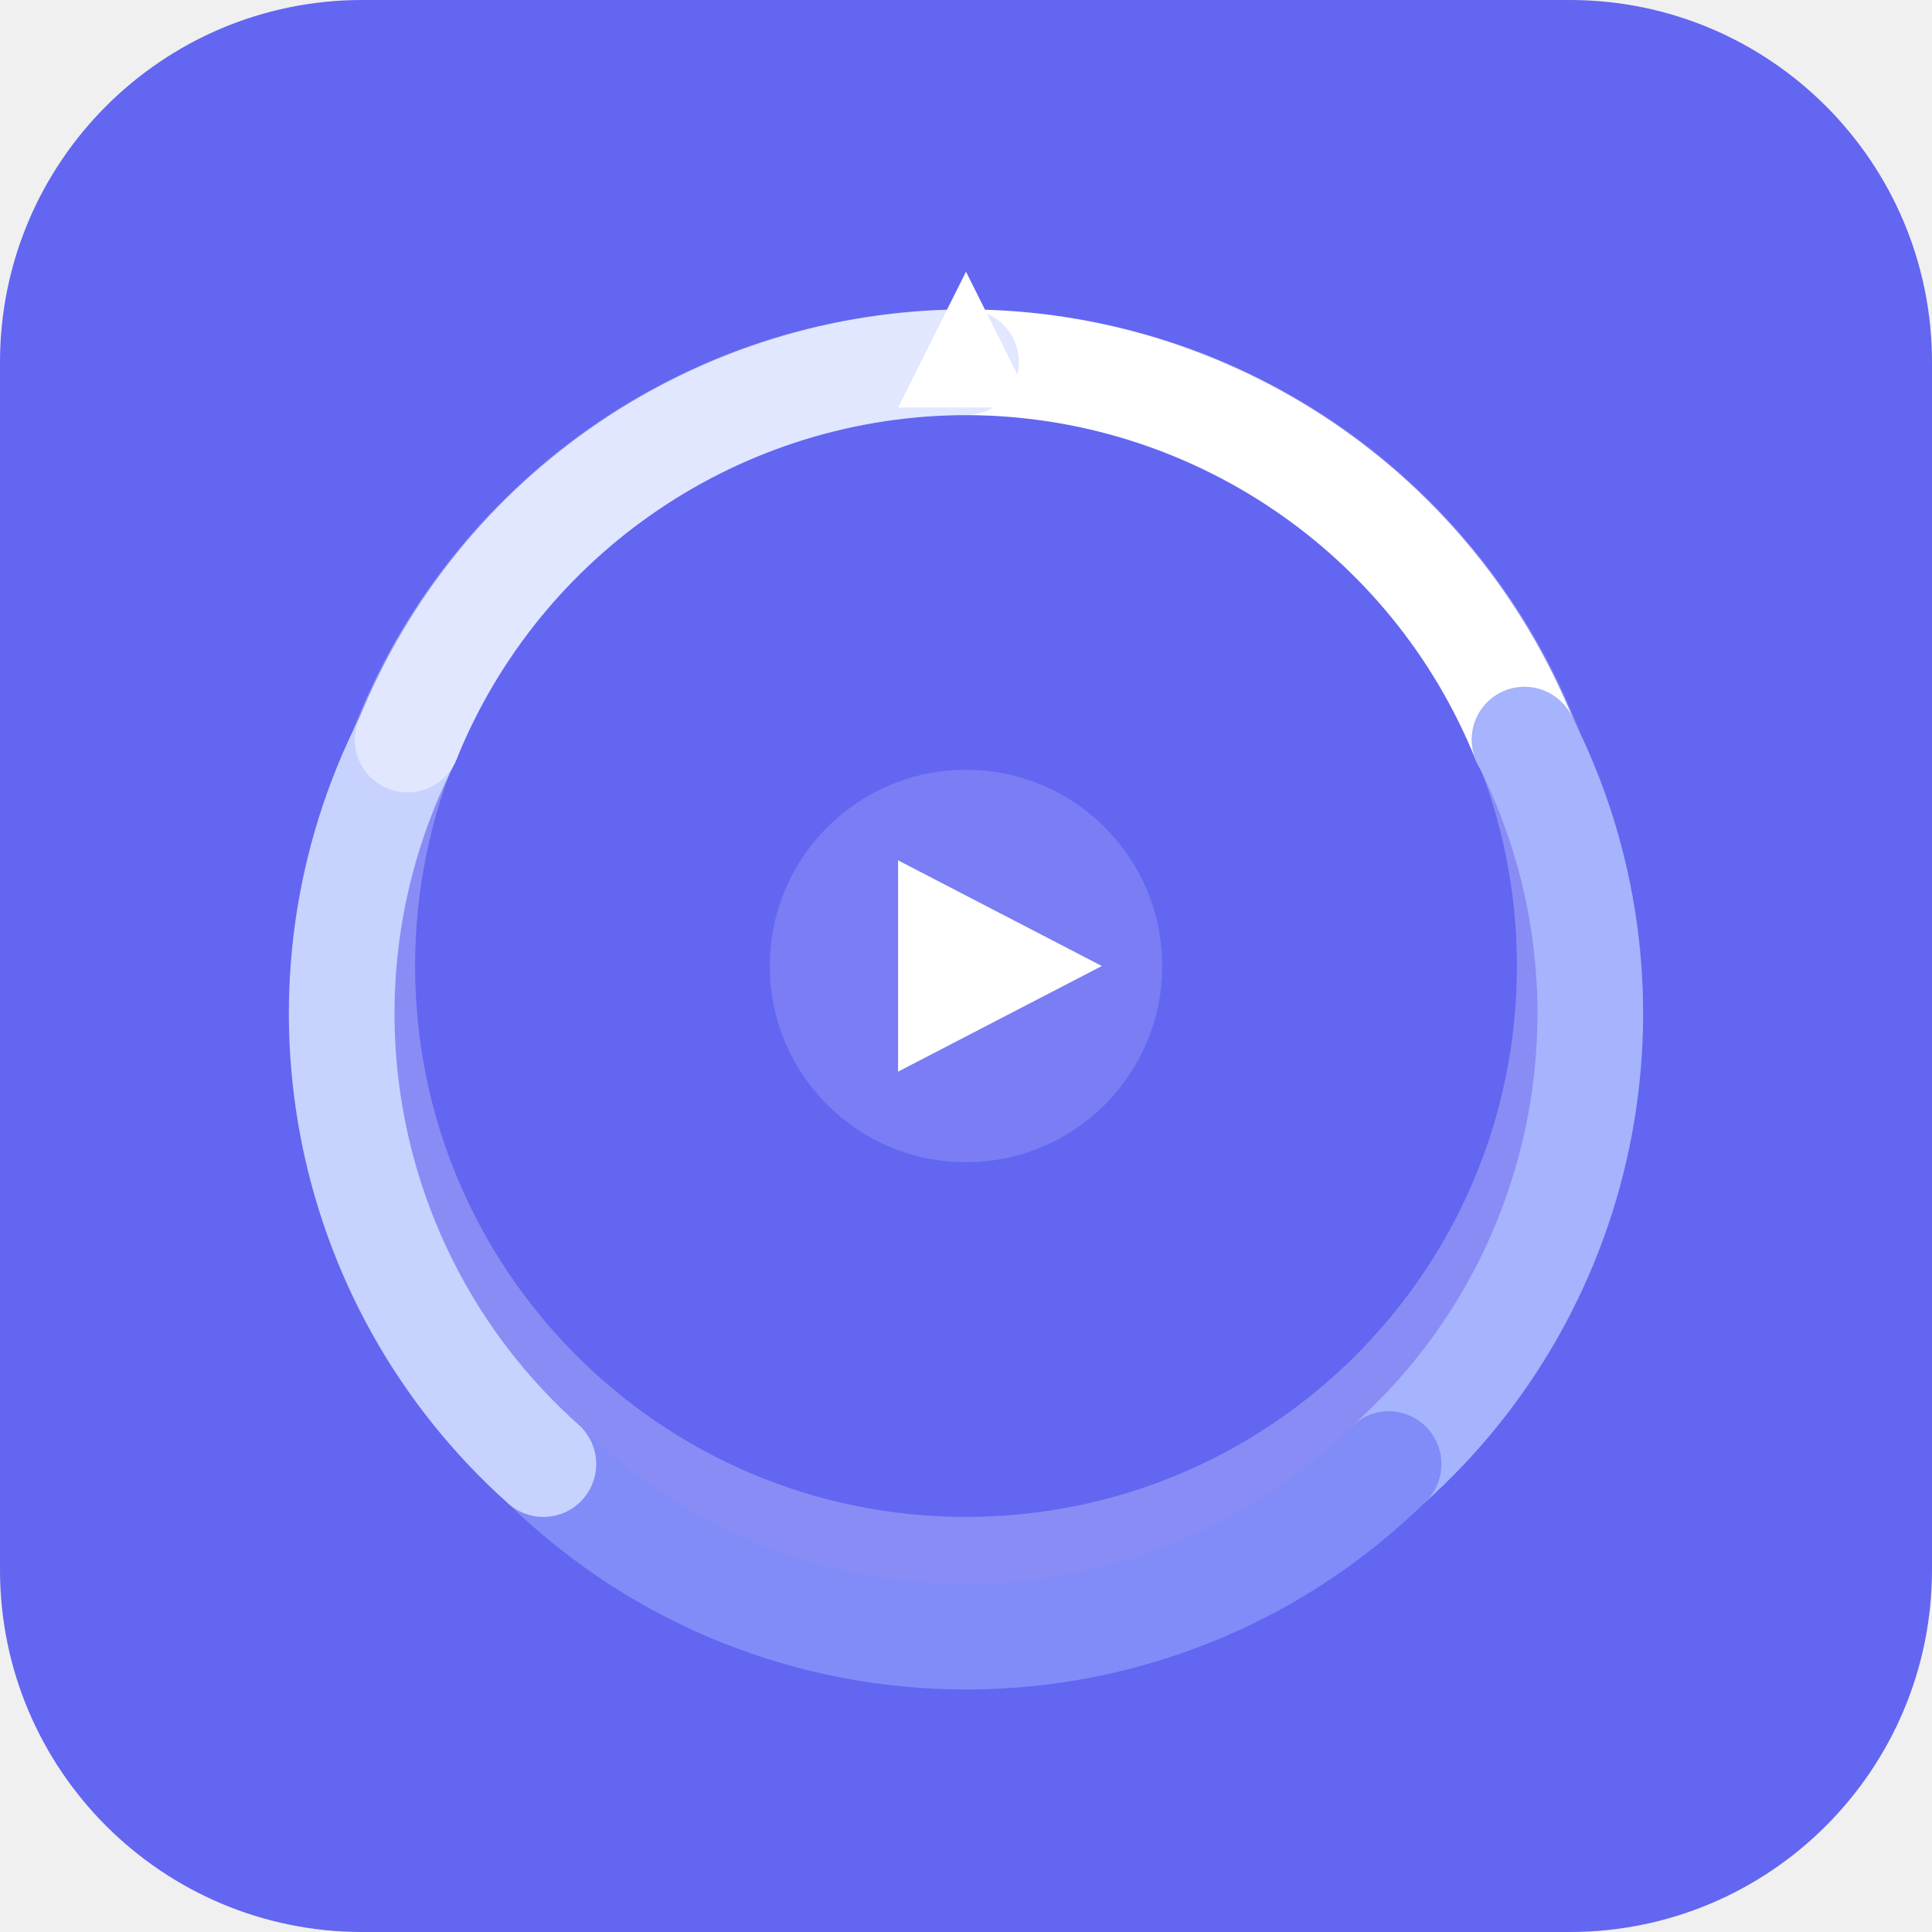
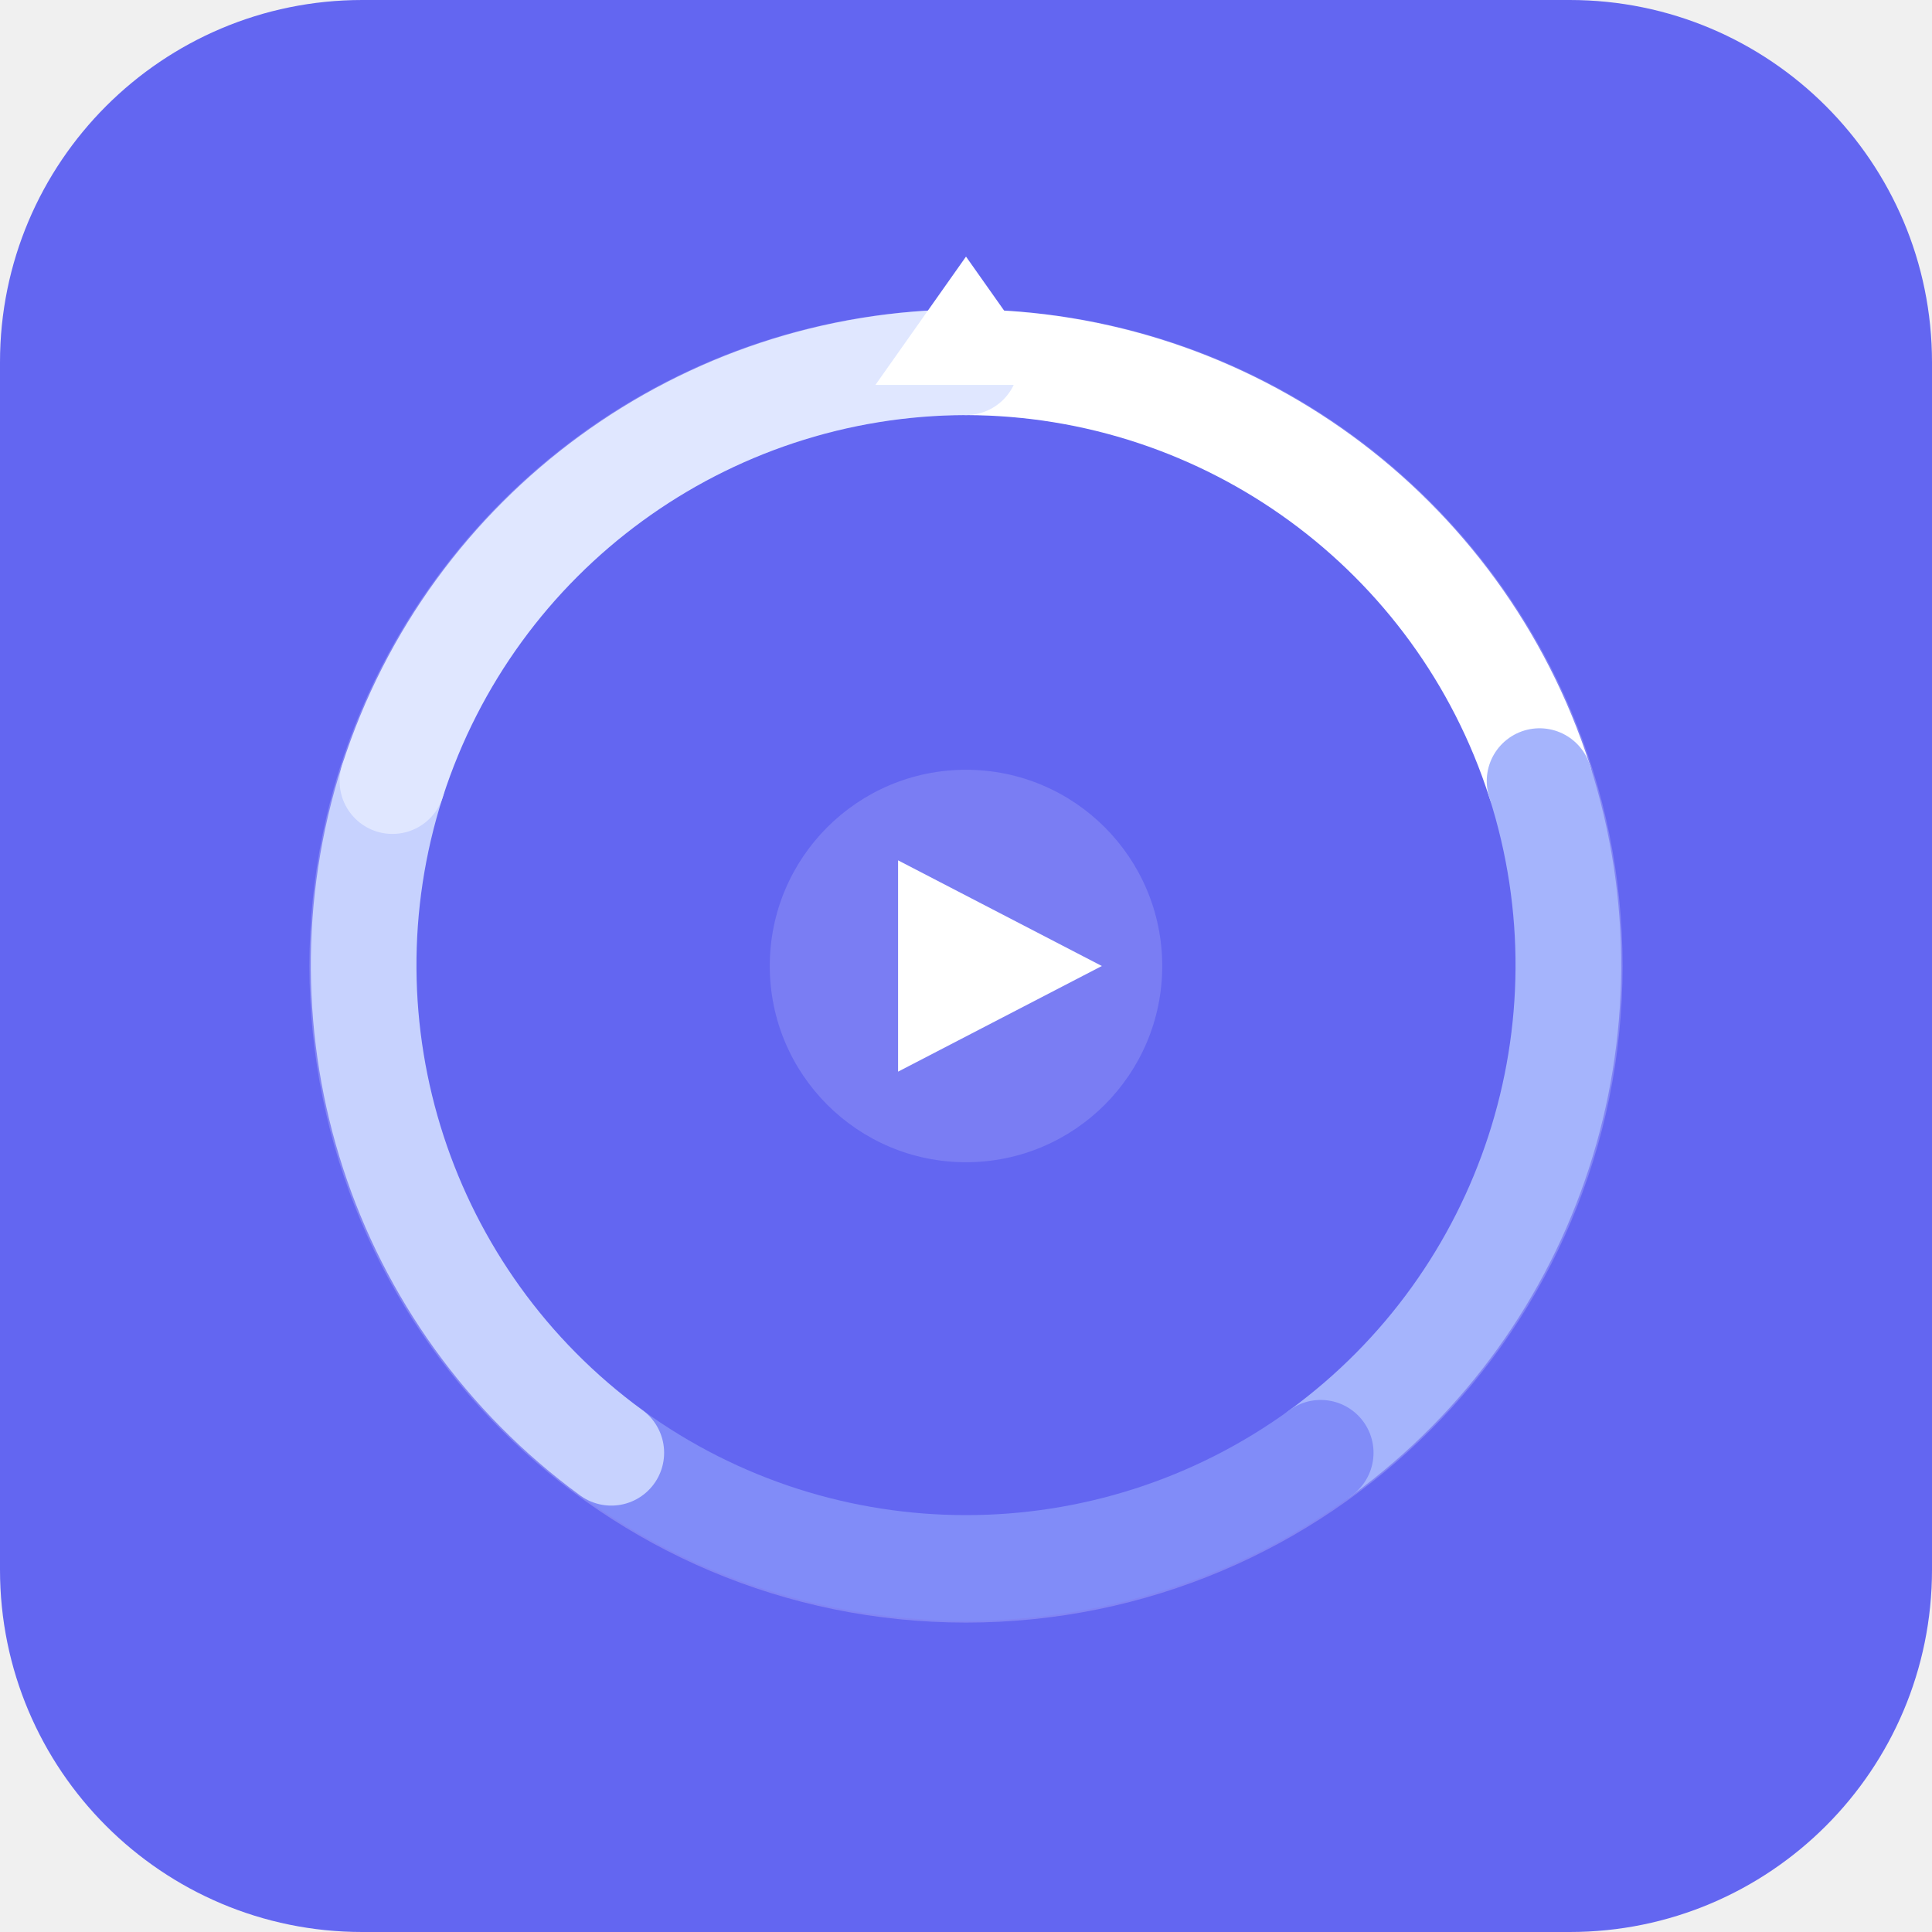
<svg xmlns="http://www.w3.org/2000/svg" viewBox="0 0 512 512" width="512" height="512">
  <rect width="512" height="512" rx="96" fill="#6366F1" />
-   <circle cx="256" cy="256" r="160" fill="none" stroke="white" stroke-width="28" stroke-opacity="0.25" />
-   <path d="M256 96 A160 160 0 0 1 404 196" fill="none" stroke="white" stroke-width="28" stroke-linecap="round" />
-   <path d="M404 196 A160 160 0 0 1 368 388" fill="none" stroke="#A5B4FC" stroke-width="28" stroke-linecap="round" />
-   <path d="M368 388 A160 160 0 0 1 144 388" fill="none" stroke="#818CF8" stroke-width="28" stroke-linecap="round" />
-   <path d="M144 388 A160 160 0 0 1 108 196" fill="none" stroke="#C7D2FE" stroke-width="28" stroke-linecap="round" />
-   <path d="M108 196 A160 160 0 0 1 256 96" fill="none" stroke="#E0E7FF" stroke-width="28" stroke-linecap="round" />
-   <polygon points="256,72 274,108 238,108" fill="white" />
+   <circle cx="256" cy="256" r="160" fill="none" stroke="white" stroke-width="28" stroke-opacity="0.2" />
+   <path d="M256 96 A160 160 0 0 1 408 207" fill="none" stroke="white" stroke-width="28" stroke-linecap="round" />
+   <path d="M408 207 A160 160 0 0 1 350 385" fill="none" stroke="#A5B4FC" stroke-width="28" stroke-linecap="round" />
+   <path d="M350 385 A160 160 0 0 1 162 385" fill="none" stroke="#818CF8" stroke-width="28" stroke-linecap="round" />
+   <path d="M162 385 A160 160 0 0 1 104 207" fill="none" stroke="#C7D2FE" stroke-width="28" stroke-linecap="round" />
+   <path d="M104 207 A160 160 0 0 1 256 96" fill="none" stroke="#E0E7FF" stroke-width="28" stroke-linecap="round" />
+   <polygon points="256,68 280,102 232,102" fill="white" />
  <circle cx="256" cy="256" r="52" fill="white" fill-opacity="0.15" />
  <polygon points="238,228 238,284 292,256" fill="white" />
</svg>
